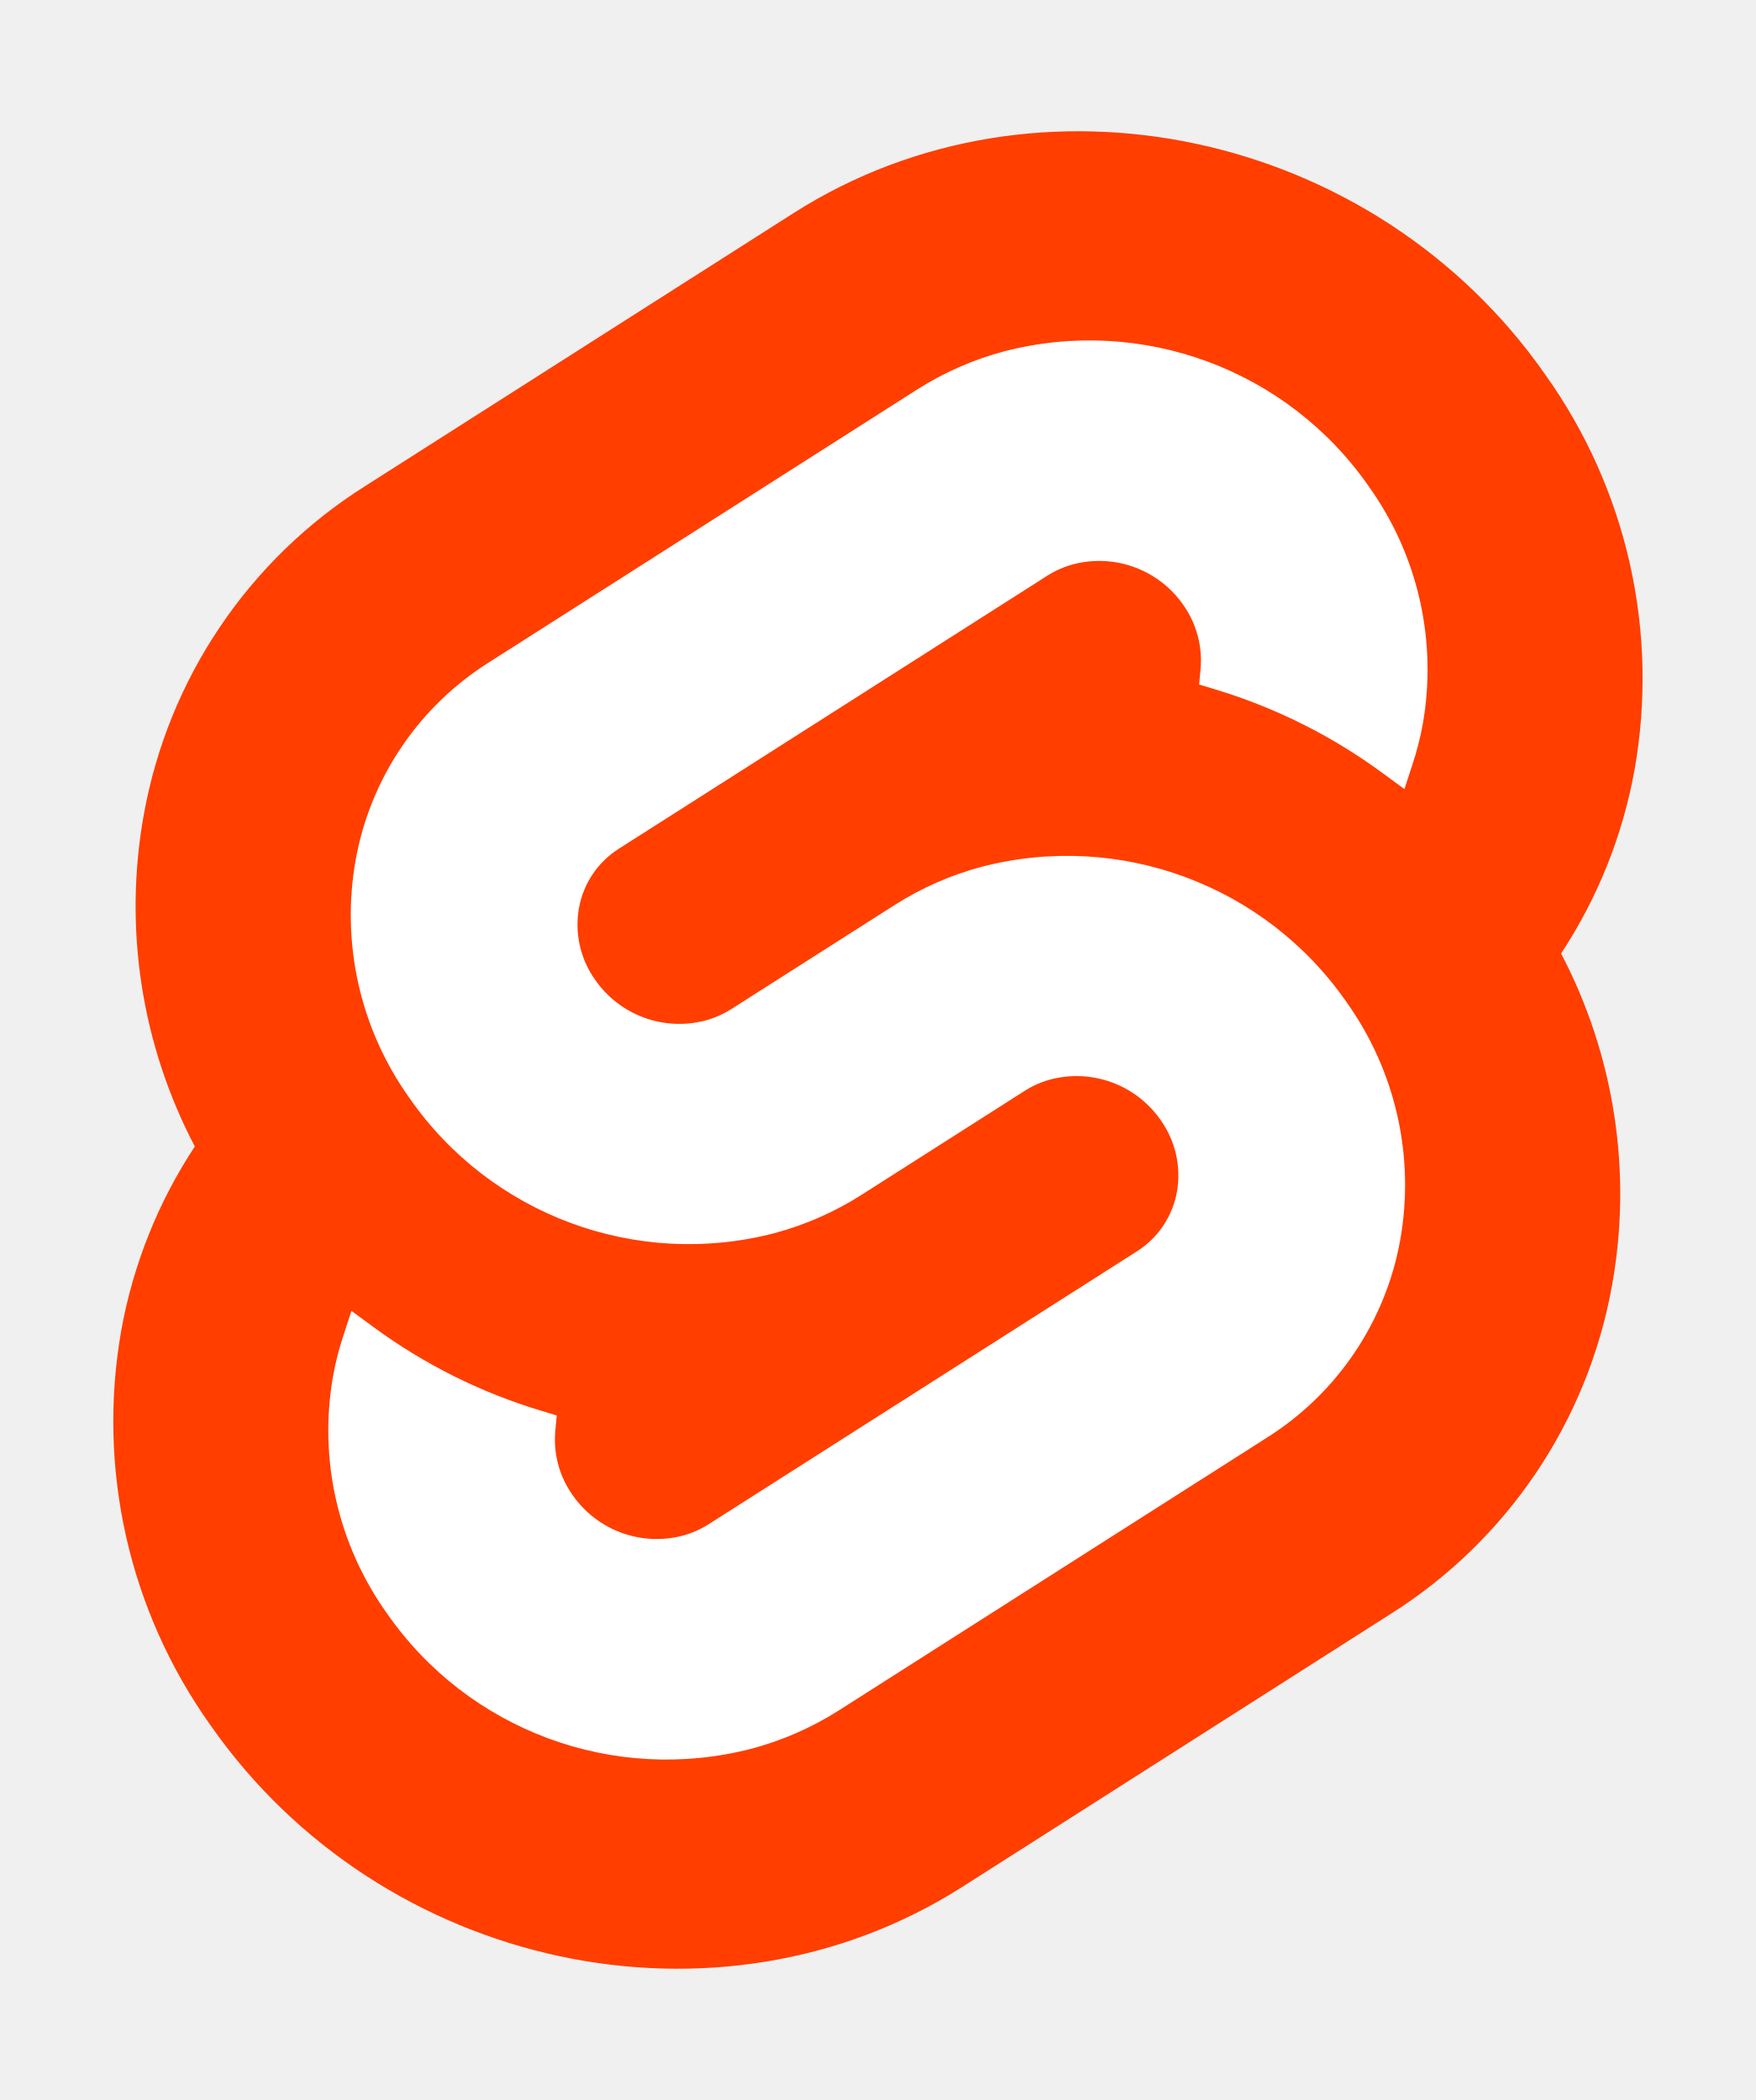
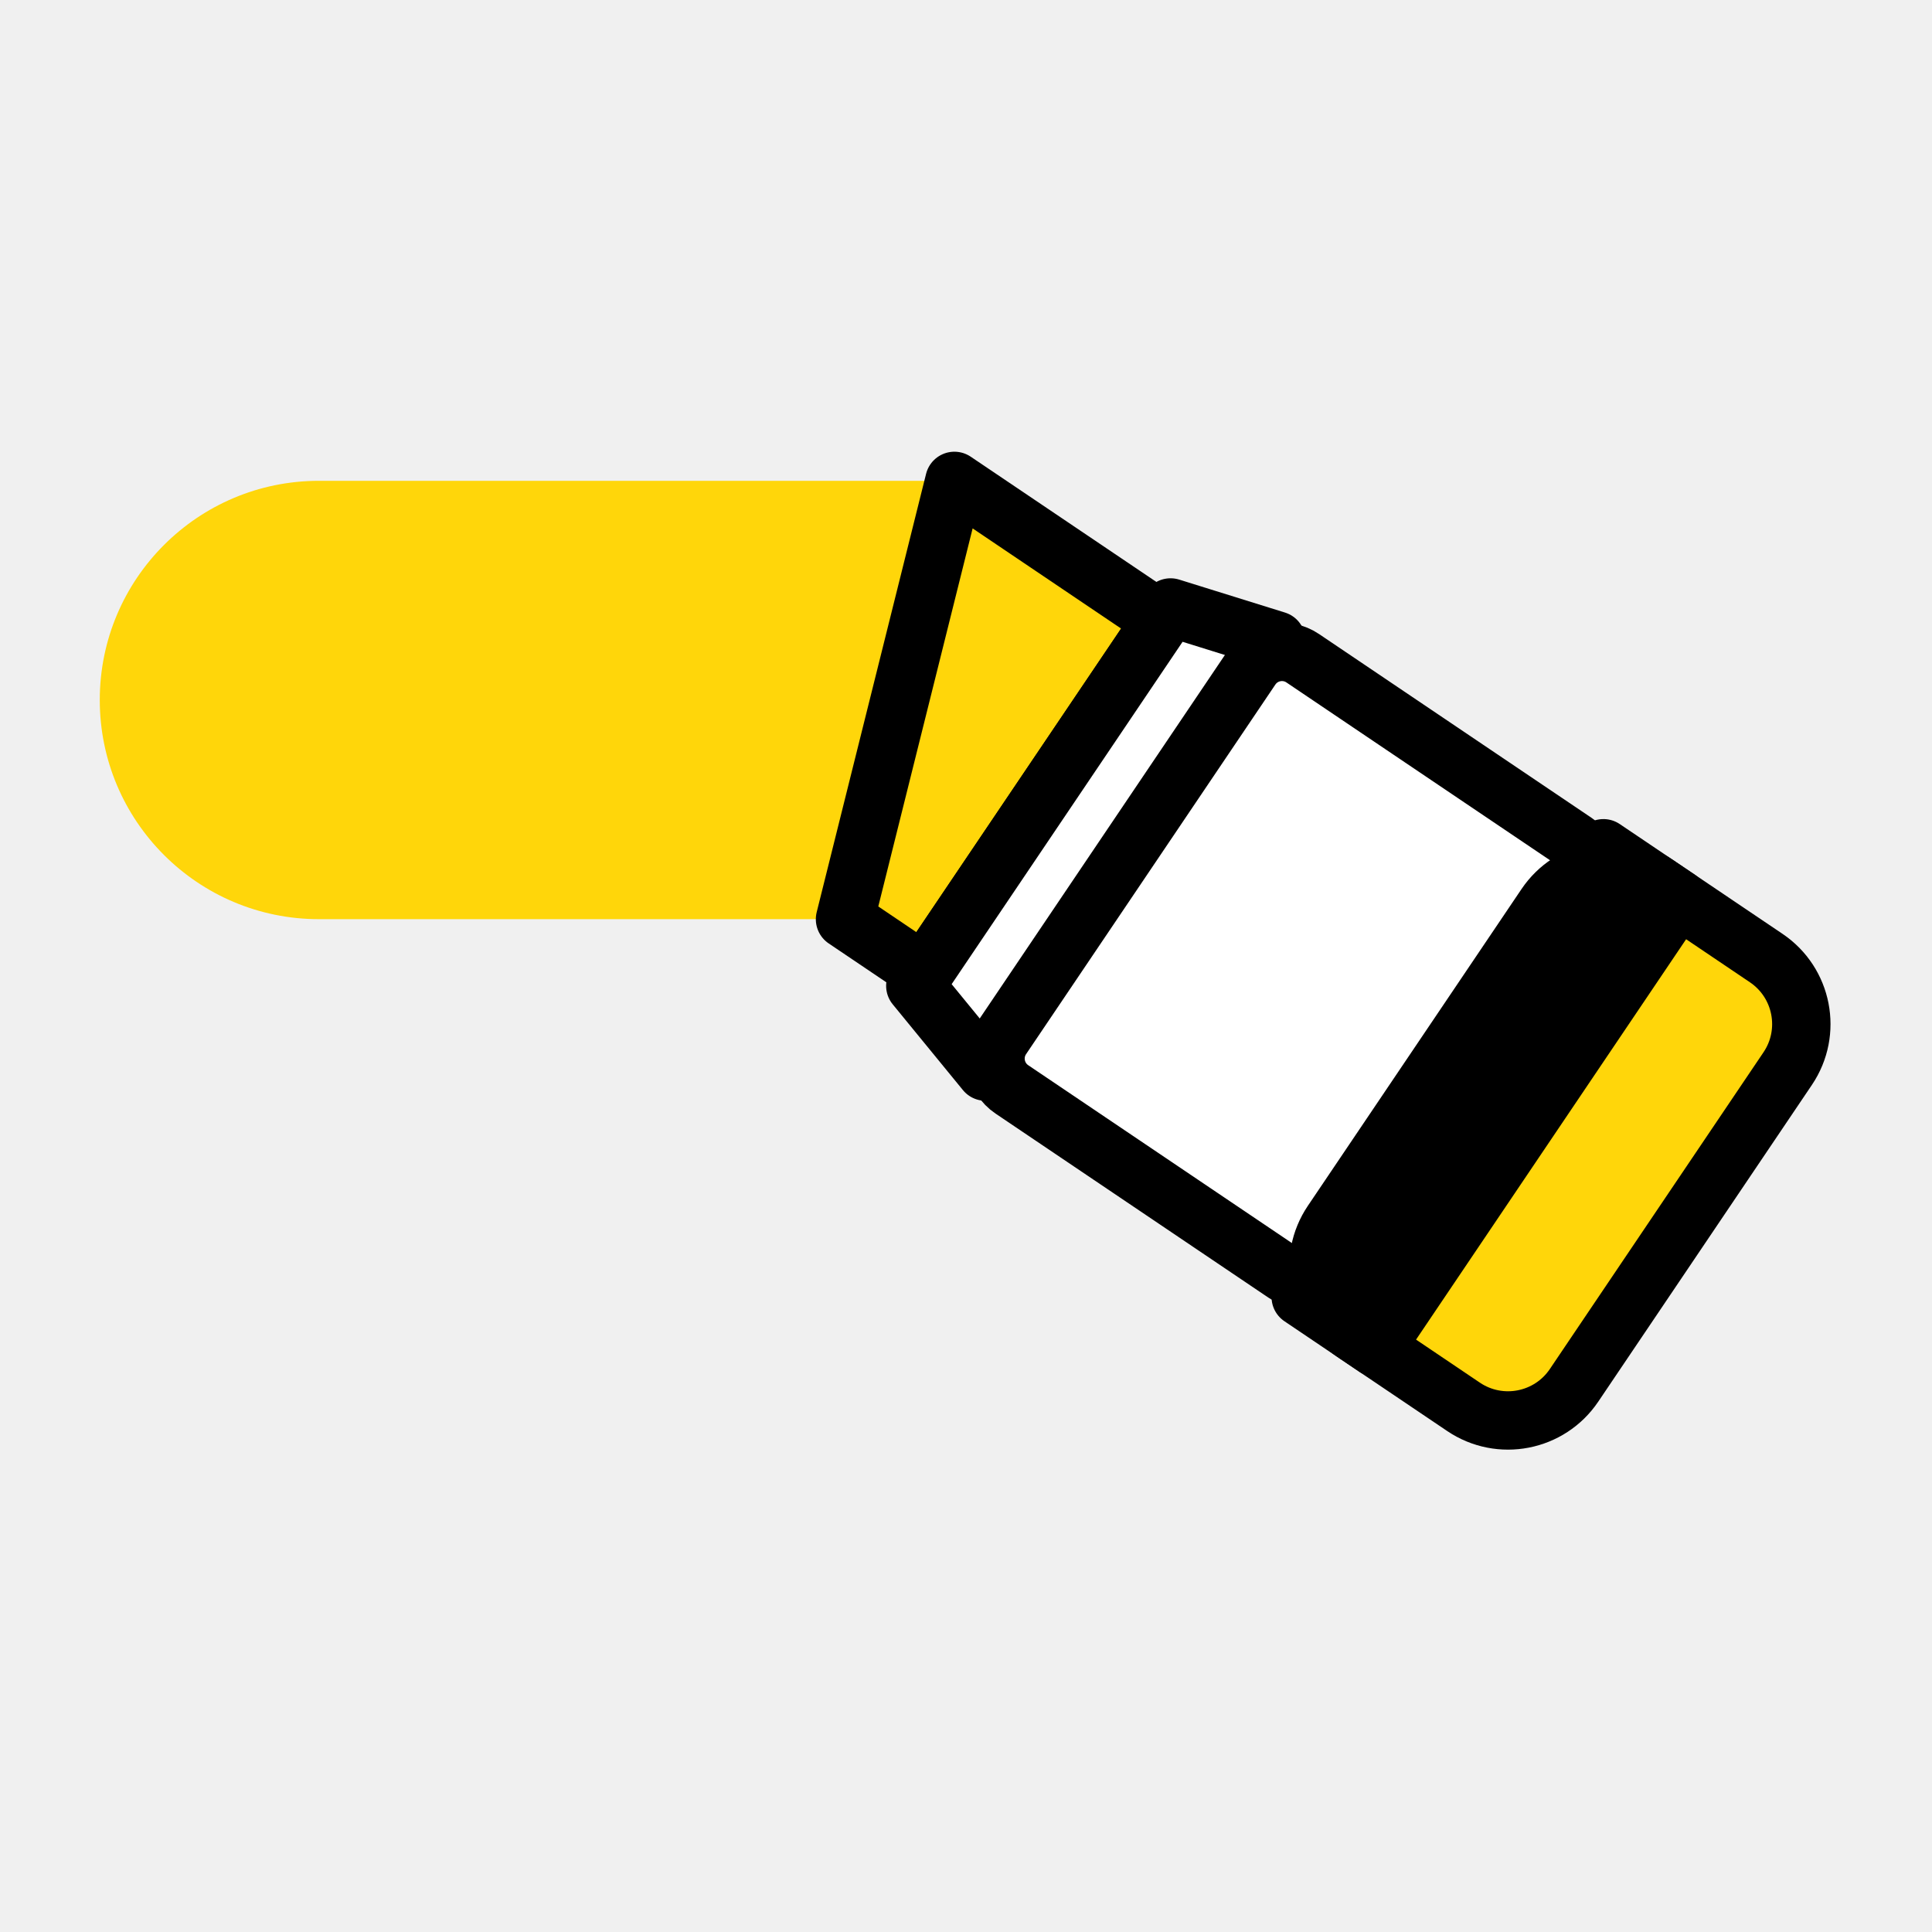
- <svg xmlns="http://www.w3.org/2000/svg" width="107" height="128" viewBox="0 0 107 128">
-   <path d="M94.157 22.819c-10.4-14.885-30.94-19.297-45.792-9.835L22.282 29.608A29.92 29.92 0 0 0 8.764 49.65a31.5 31.5 0 0 0 3.108 20.231 30 30 0 0 0-4.477 11.183 31.9 31.9 0 0 0 5.448 24.116c10.402 14.887 30.942 19.297 45.791 9.835l26.083-16.624A29.92 29.92 0 0 0 98.235 78.35a31.53 31.53 0 0 0-3.105-20.232 30 30 0 0 0 4.474-11.182 31.88 31.88 0 0 0-5.447-24.116" style="fill:#ff3e00" />
-   <path d="M45.817 106.582a20.72 20.72 0 0 1-22.237-8.243 19.17 19.17 0 0 1-3.277-14.503 18 18 0 0 1 .624-2.435l.49-1.498 1.337.981a33.6 33.6 0 0 0 10.203 5.098l.97.294-.09.968a5.85 5.85 0 0 0 1.052 3.878 6.24 6.24 0 0 0 6.695 2.485 5.8 5.8 0 0 0 1.603-.704L69.27 76.28a5.43 5.43 0 0 0 2.45-3.631 5.8 5.8 0 0 0-.987-4.371 6.24 6.24 0 0 0-6.698-2.487 5.7 5.7 0 0 0-1.6.704l-9.953 6.345a19 19 0 0 1-5.296 2.326 20.72 20.72 0 0 1-22.237-8.243 19.17 19.17 0 0 1-3.277-14.502 17.99 17.99 0 0 1 8.13-12.052l26.081-16.623a19 19 0 0 1 5.3-2.329 20.72 20.72 0 0 1 22.237 8.243 19.17 19.17 0 0 1 3.277 14.503 18 18 0 0 1-.624 2.435l-.49 1.498-1.337-.98a33.6 33.6 0 0 0-10.203-5.1l-.97-.294.09-.968a5.86 5.86 0 0 0-1.052-3.878 6.24 6.24 0 0 0-6.696-2.485 5.8 5.8 0 0 0-1.602.704L37.73 51.72a5.42 5.42 0 0 0-2.449 3.63 5.79 5.79 0 0 0 .986 4.372 6.24 6.24 0 0 0 6.698 2.486 5.8 5.8 0 0 0 1.602-.704l9.952-6.342a19 19 0 0 1 5.295-2.328 20.72 20.72 0 0 1 22.237 8.242 19.17 19.17 0 0 1 3.277 14.503 18 18 0 0 1-8.13 12.053l-26.081 16.622a19 19 0 0 1-5.3 2.328" style="fill:#fff" />
+ <svg xmlns="http://www.w3.org/2000/svg" viewBox="-426.2 -322.6 728.1 728.1" width="512" height="512">
+   <g transform="scale(1 -1)">
+     <path d="M-107.7 -23.8 H-306.0 a82.6 82.6 0 0 0 0 165.2 H-66.6 Z" fill="#FFD60A" />
+     <g transform="rotate(56)" stroke="#000" stroke-width="22" stroke-linejoin="round">
+       <path d="M-80.0 40.0 L80.0 40.0 L80.0 134.2 L-80.0 76.0 Z" fill="#FFD60A" />
+       <path d="M-98.0 0.0 L98.0 0.0 L86.0 40.0 L-86.0 40.0 Z" fill="#fff" />
+       <rect x="-98" y="-150" width="196" height="152" rx="14" fill="#fff" />
+       <rect x="-102" y="-250" width="204" height="110" rx="30" fill="#FFD60A" />
+       <rect x="-102.0" y="-180.0" width="204.0" height="34" fill="#000" />
+     </g>
+   </g>
</svg>
